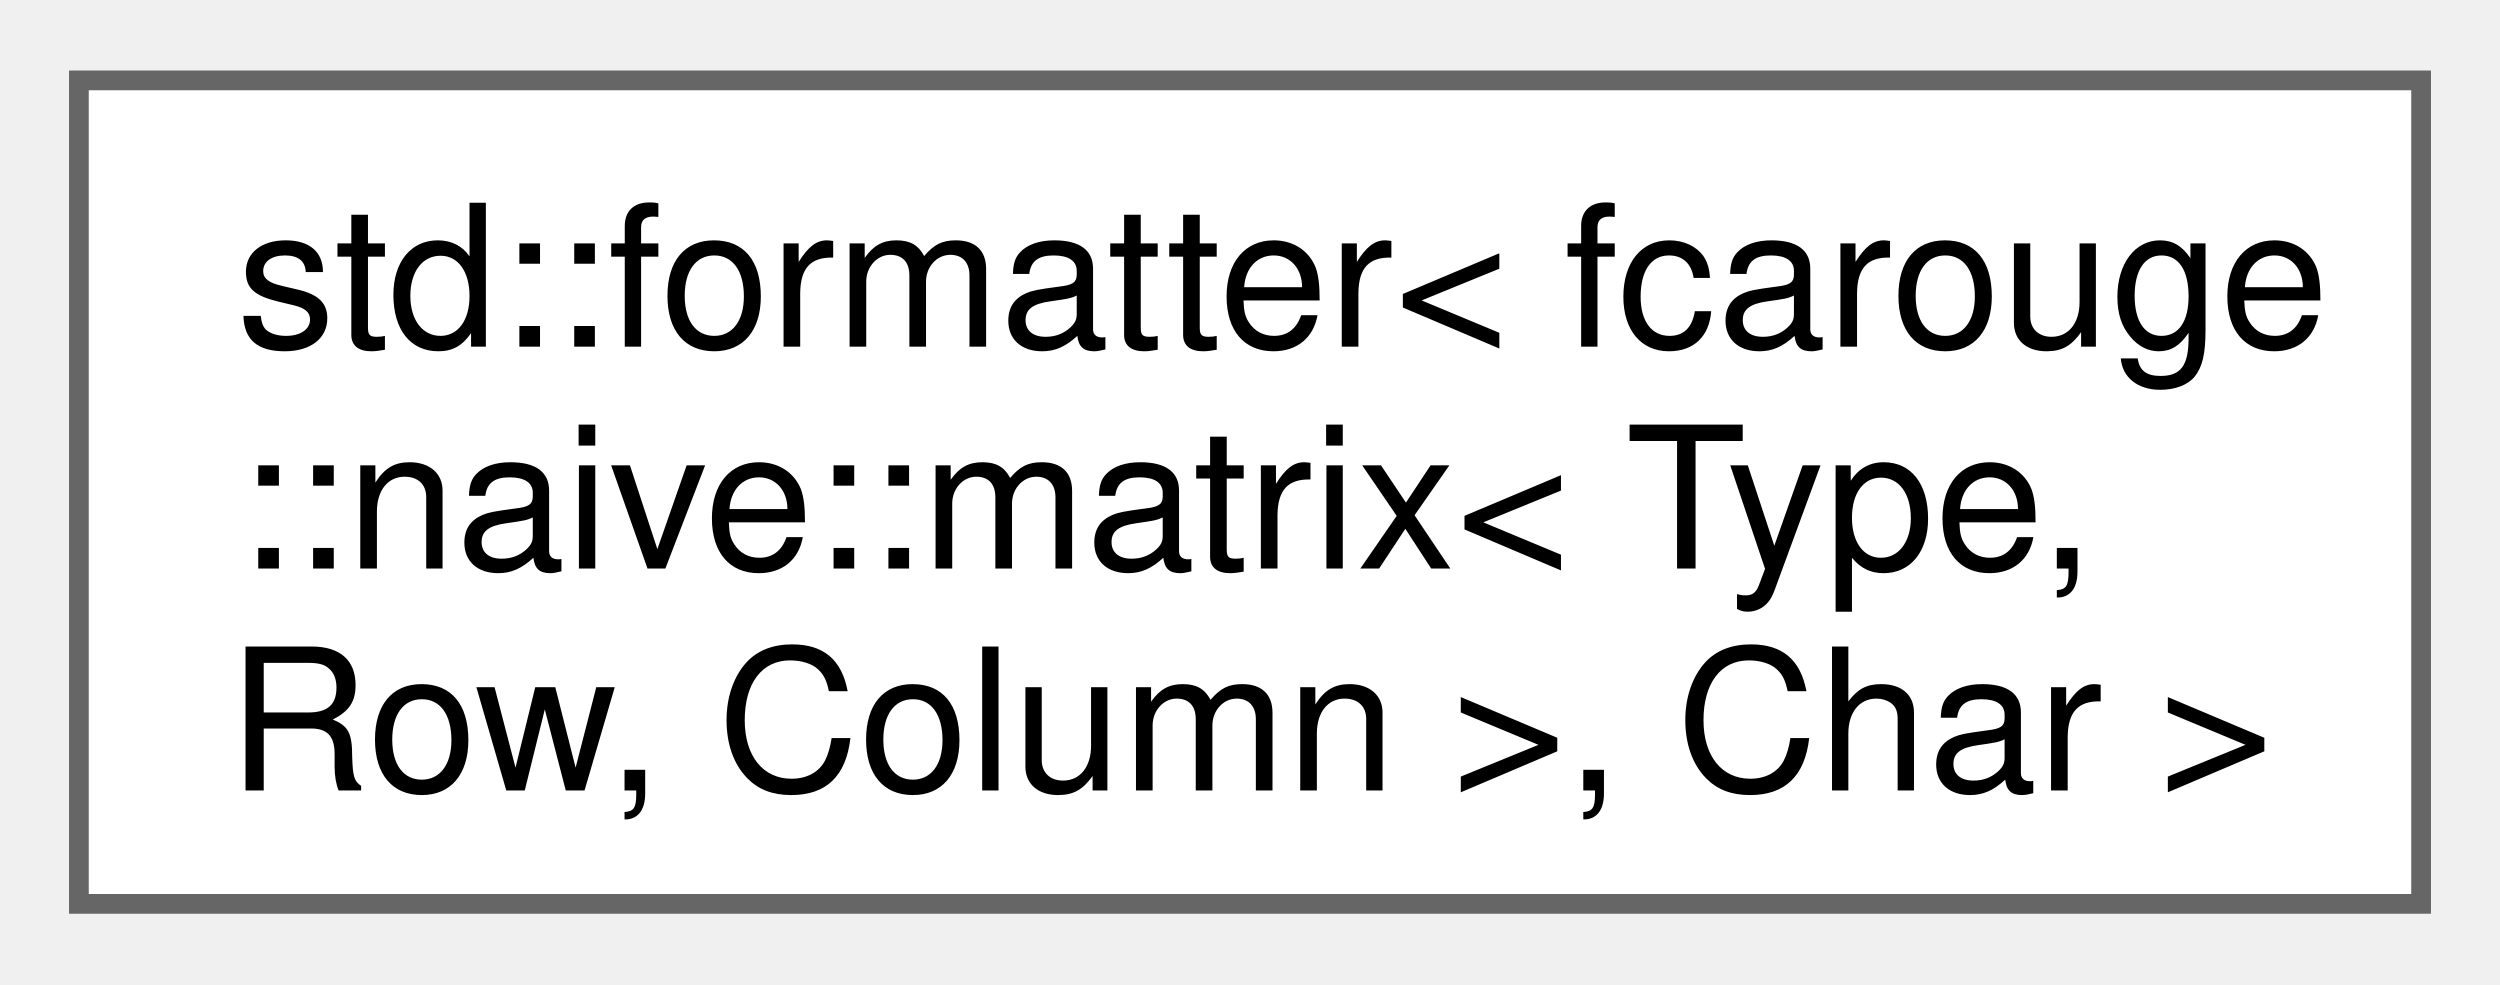
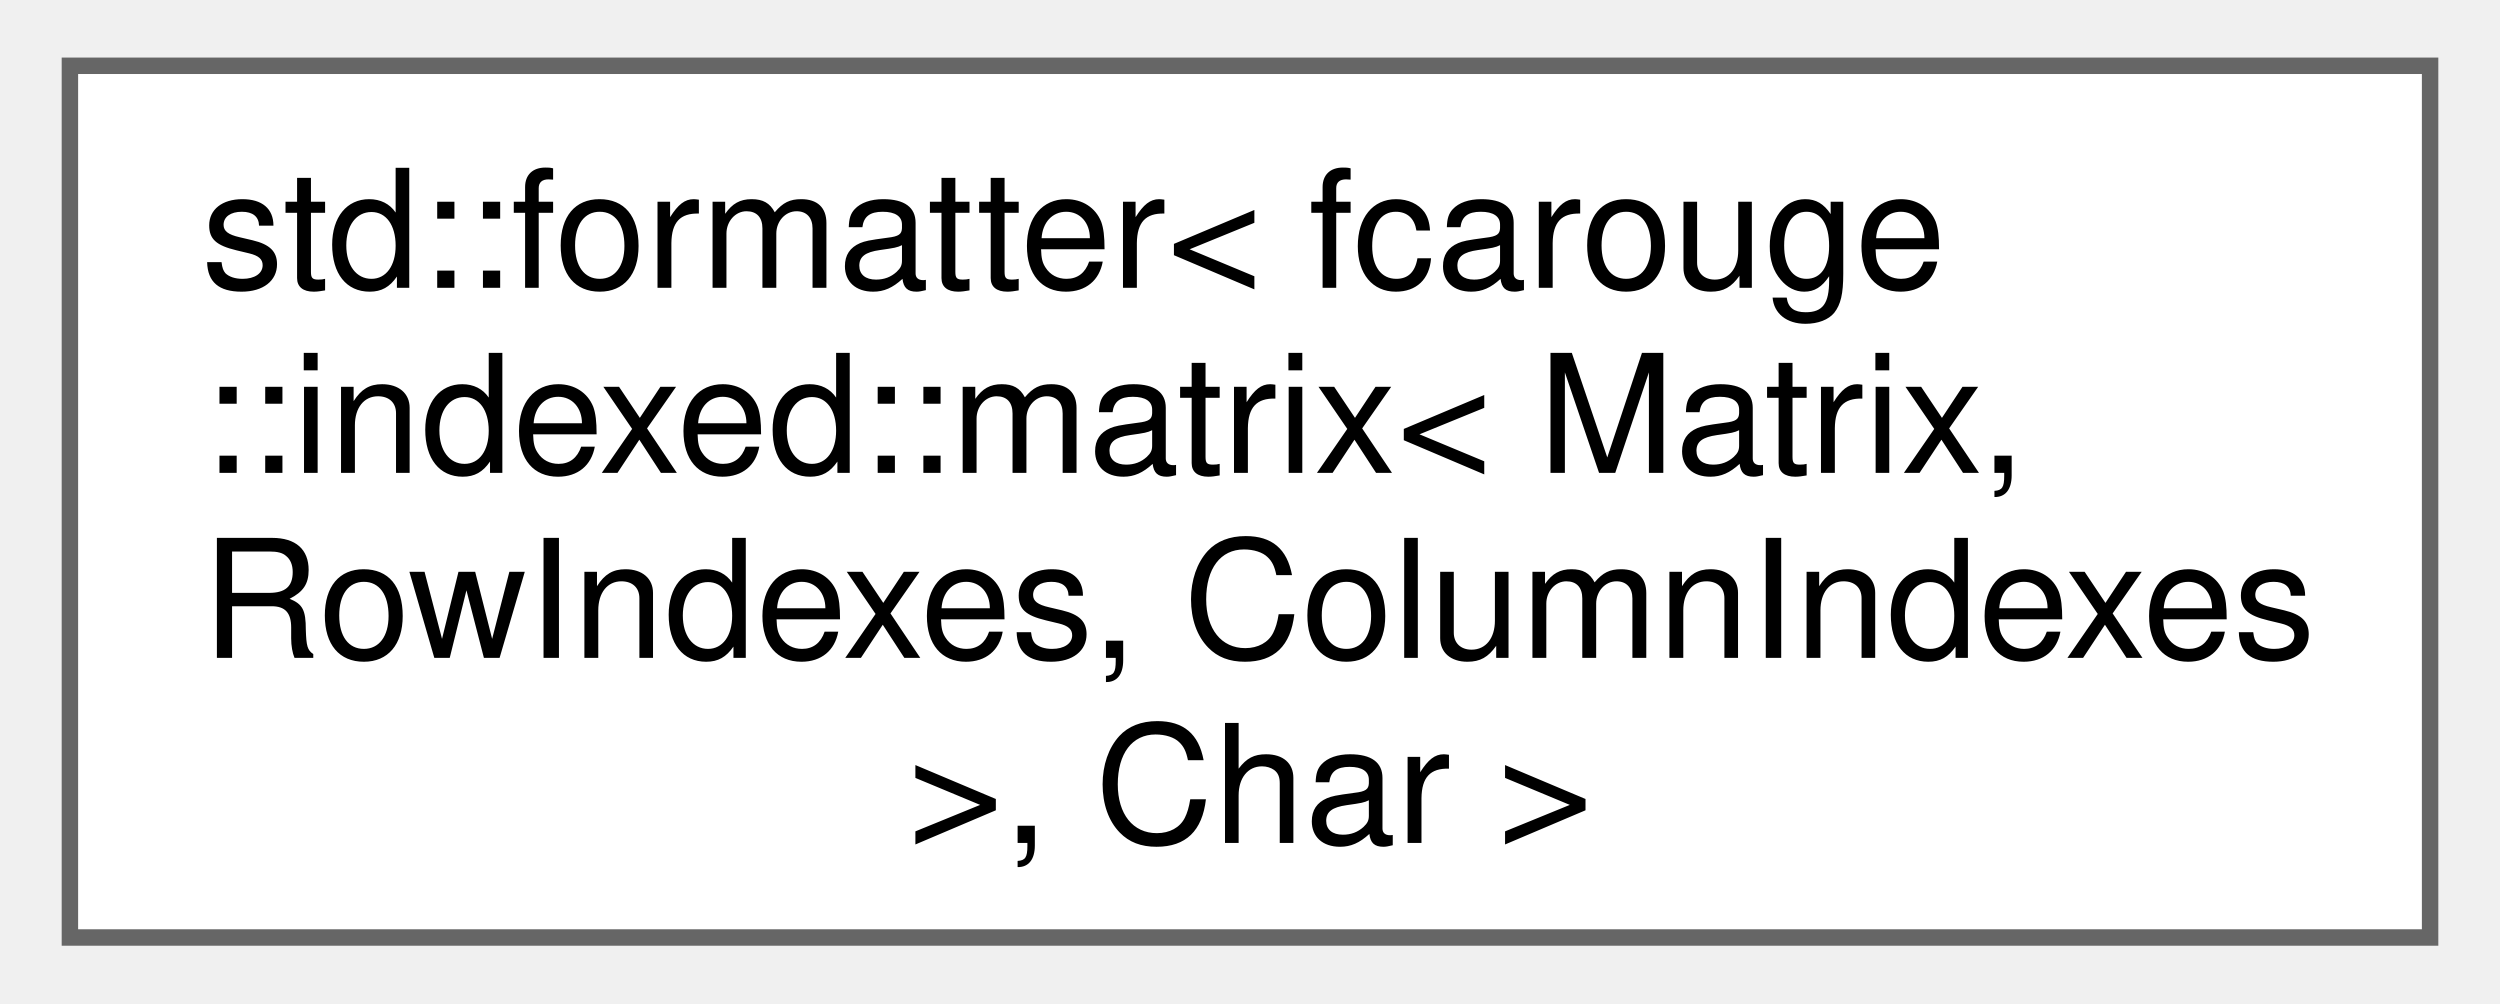
- <svg xmlns="http://www.w3.org/2000/svg" xmlns:xlink="http://www.w3.org/1999/xlink" width="127pt" height="50pt" viewBox="0.00 0.00 126.75 49.75">
-   <g id="graph0" class="graph" transform="scale(1 1) rotate(0) translate(4 45.75)">
+ <svg xmlns="http://www.w3.org/2000/svg" xmlns:xlink="http://www.w3.org/1999/xlink" width="152pt" height="61pt" viewBox="0.00 0.00 151.50 61.00">
+   <g id="graph0" class="graph" transform="scale(1 1) rotate(0) translate(4 57)">
    <g id="Node000000" class="node">
      <g id="a_Node000000">
-         <a xlink:href="structstd_1_1formatter_3_01fcarouge_1_1naive_1_1matrix_3_01_type_00_01_row_00_01_column_01_4_00_01_char_01_4.xhtml" target="_top" xlink:title="Specialization of the standard formatter for the naive linear algebra matrix.">
-           <polygon fill="white" stroke="#666666" points="118.75,-41.75 0,-41.75 0,0 118.75,0 118.75,-41.75" />
-           <text text-anchor="start" x="8" y="-28.25" font-family="Helvetica,sans-Serif" font-size="10.00">std::formatter&lt; fcarouge</text>
-           <text text-anchor="start" x="8" y="-17" font-family="Helvetica,sans-Serif" font-size="10.00">::naive::matrix&lt; Type,</text>
-           <text text-anchor="middle" x="59.38" y="-5.75" font-family="Helvetica,sans-Serif" font-size="10.00"> Row, Column &gt;, Char &gt;</text>
+         <a xlink:href="structstd_1_1formatter_3_01fcarouge_1_1indexed_1_1matrix_3_01_matrix_00_01_row_indexes_00_01_col36c9e4b79d59cbc823769fd6d46acb8c.xhtml" target="_top" xlink:title="Specialization of the standard formatter for the indexed linear algebra matrix.">
+           <polygon fill="white" stroke="#666666" points="143.5,-53 0,-53 0,0 143.5,0 143.5,-53" />
+           <text text-anchor="start" x="8" y="-39.5" font-family="Helvetica,sans-Serif" font-size="10.00">std::formatter&lt; fcarouge</text>
+           <text text-anchor="start" x="8" y="-28.25" font-family="Helvetica,sans-Serif" font-size="10.00">::indexed::matrix&lt; Matrix,</text>
+           <text text-anchor="start" x="8" y="-17" font-family="Helvetica,sans-Serif" font-size="10.00"> RowIndexes, ColumnIndexes</text>
+           <text text-anchor="middle" x="71.75" y="-5.75" font-family="Helvetica,sans-Serif" font-size="10.00"> &gt;, Char &gt;</text>
        </a>
      </g>
    </g>
  </g>
</svg>
